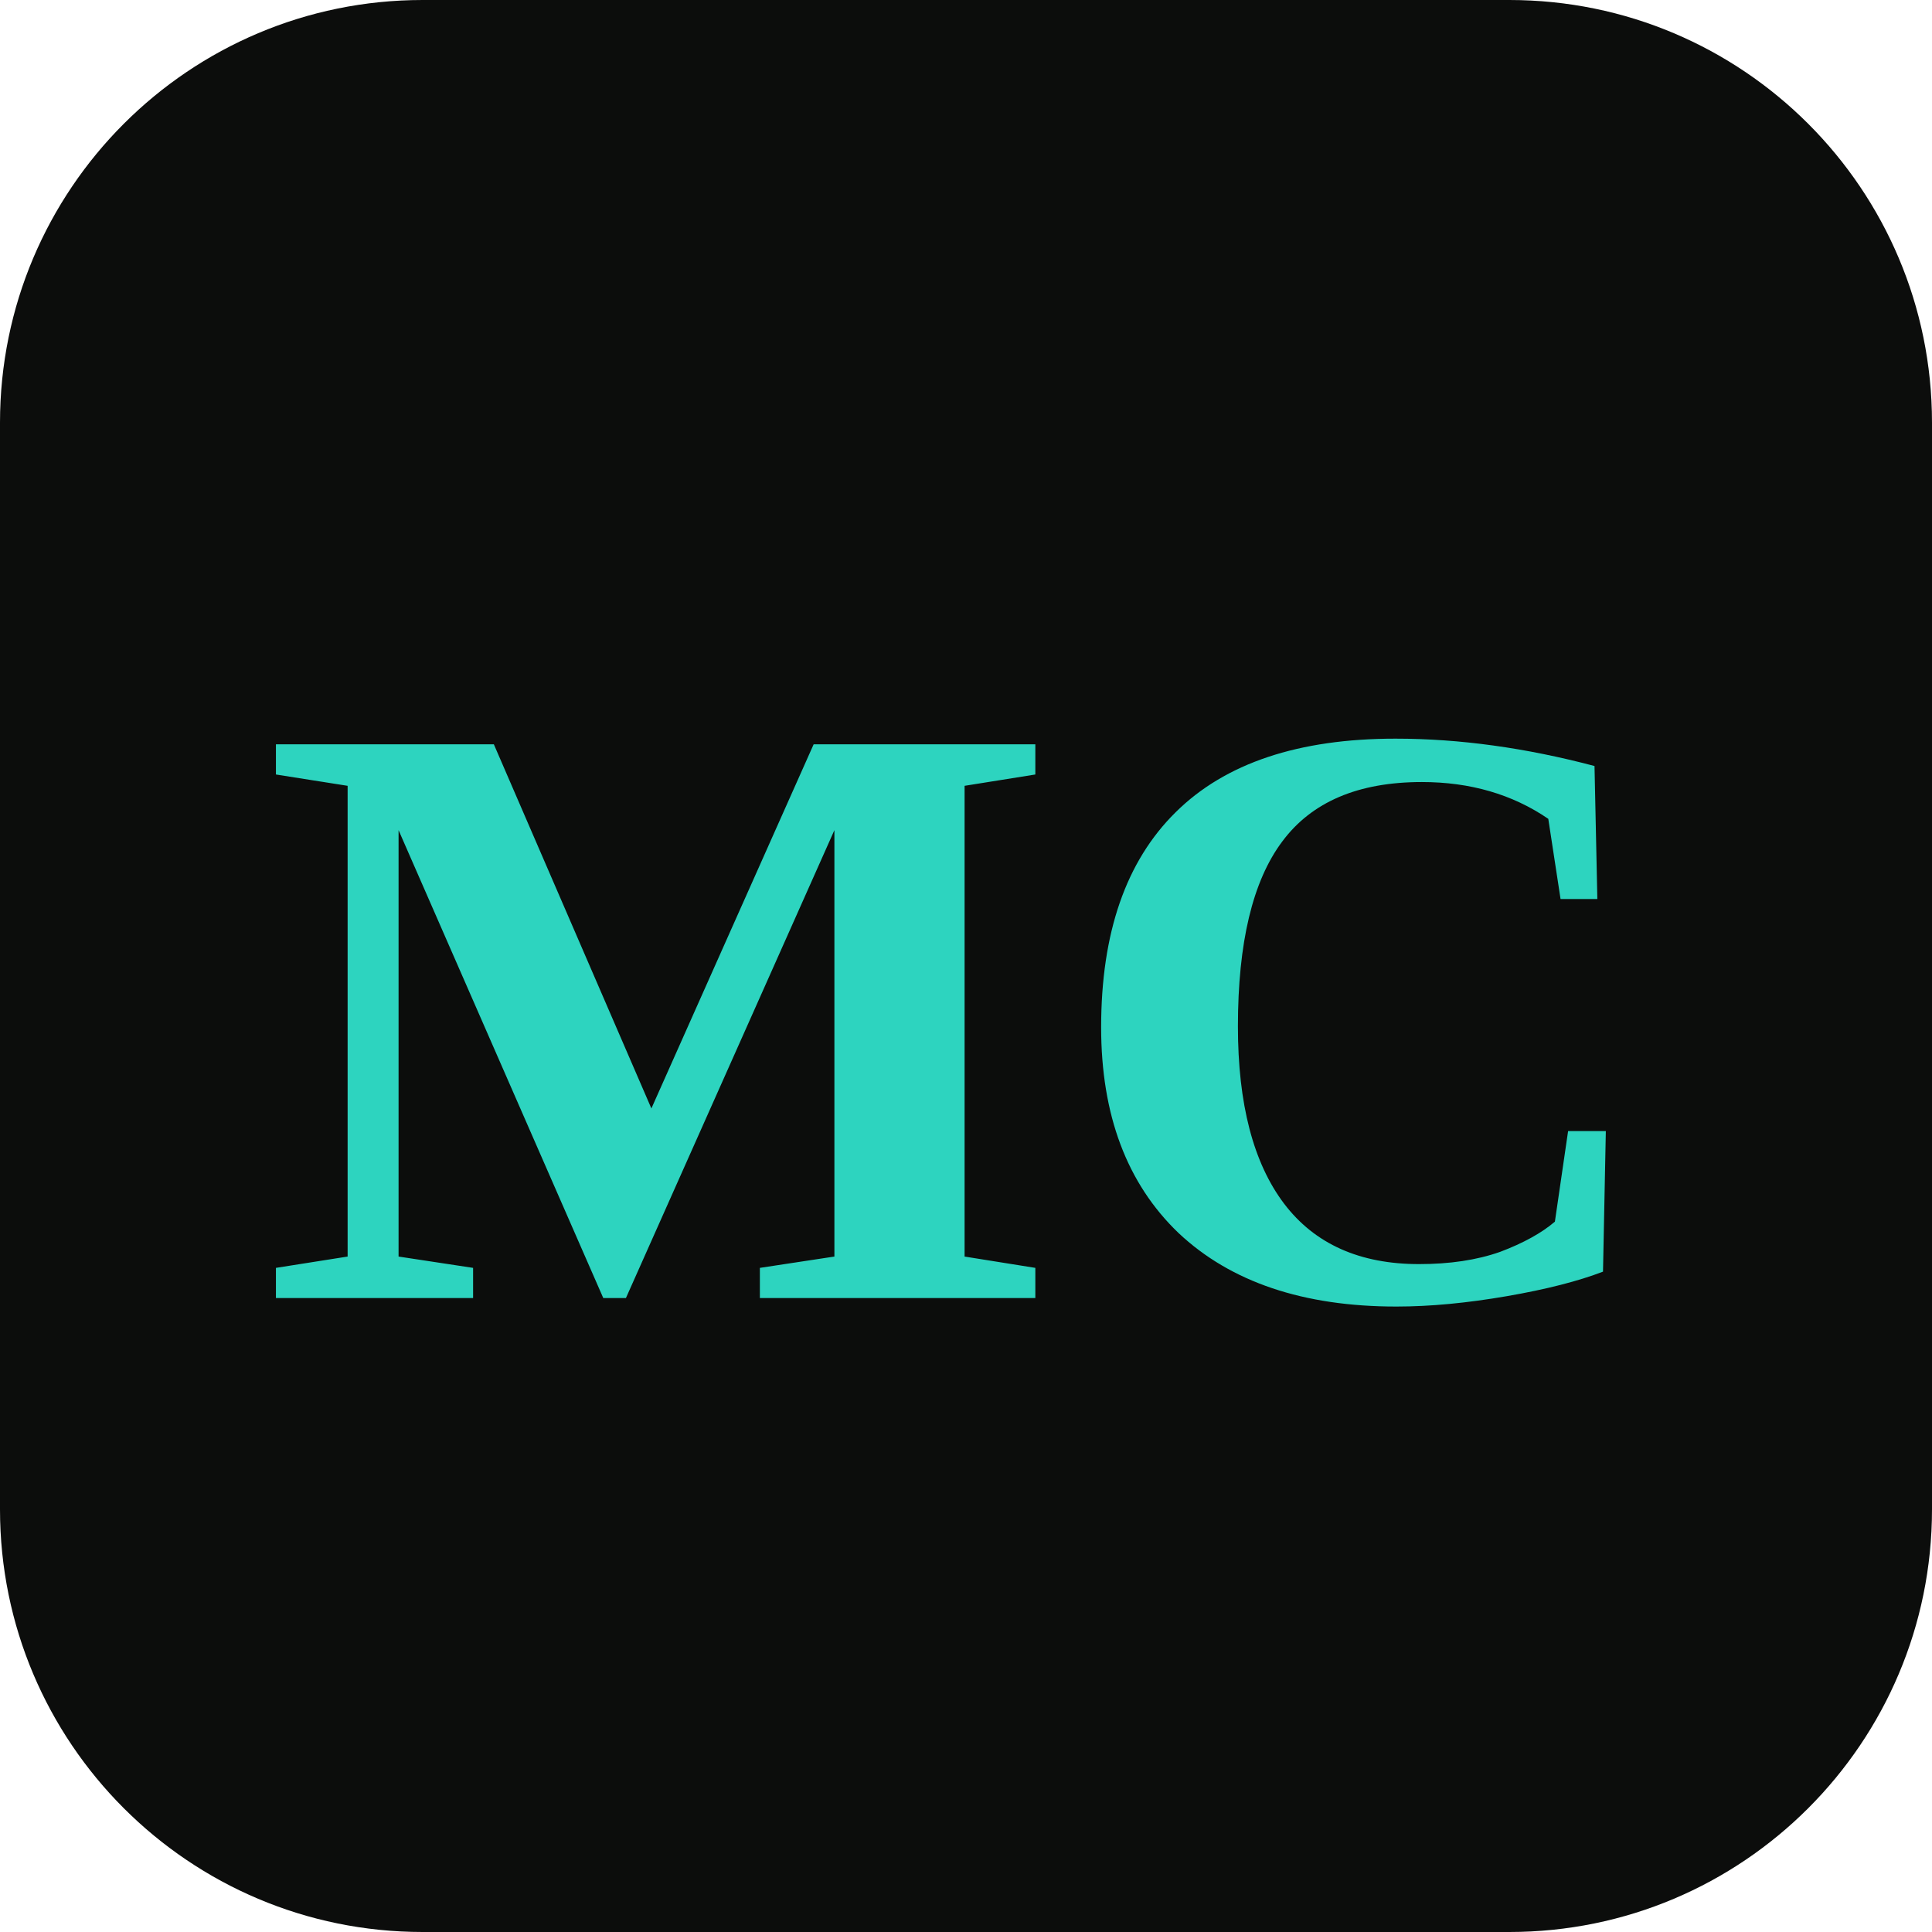
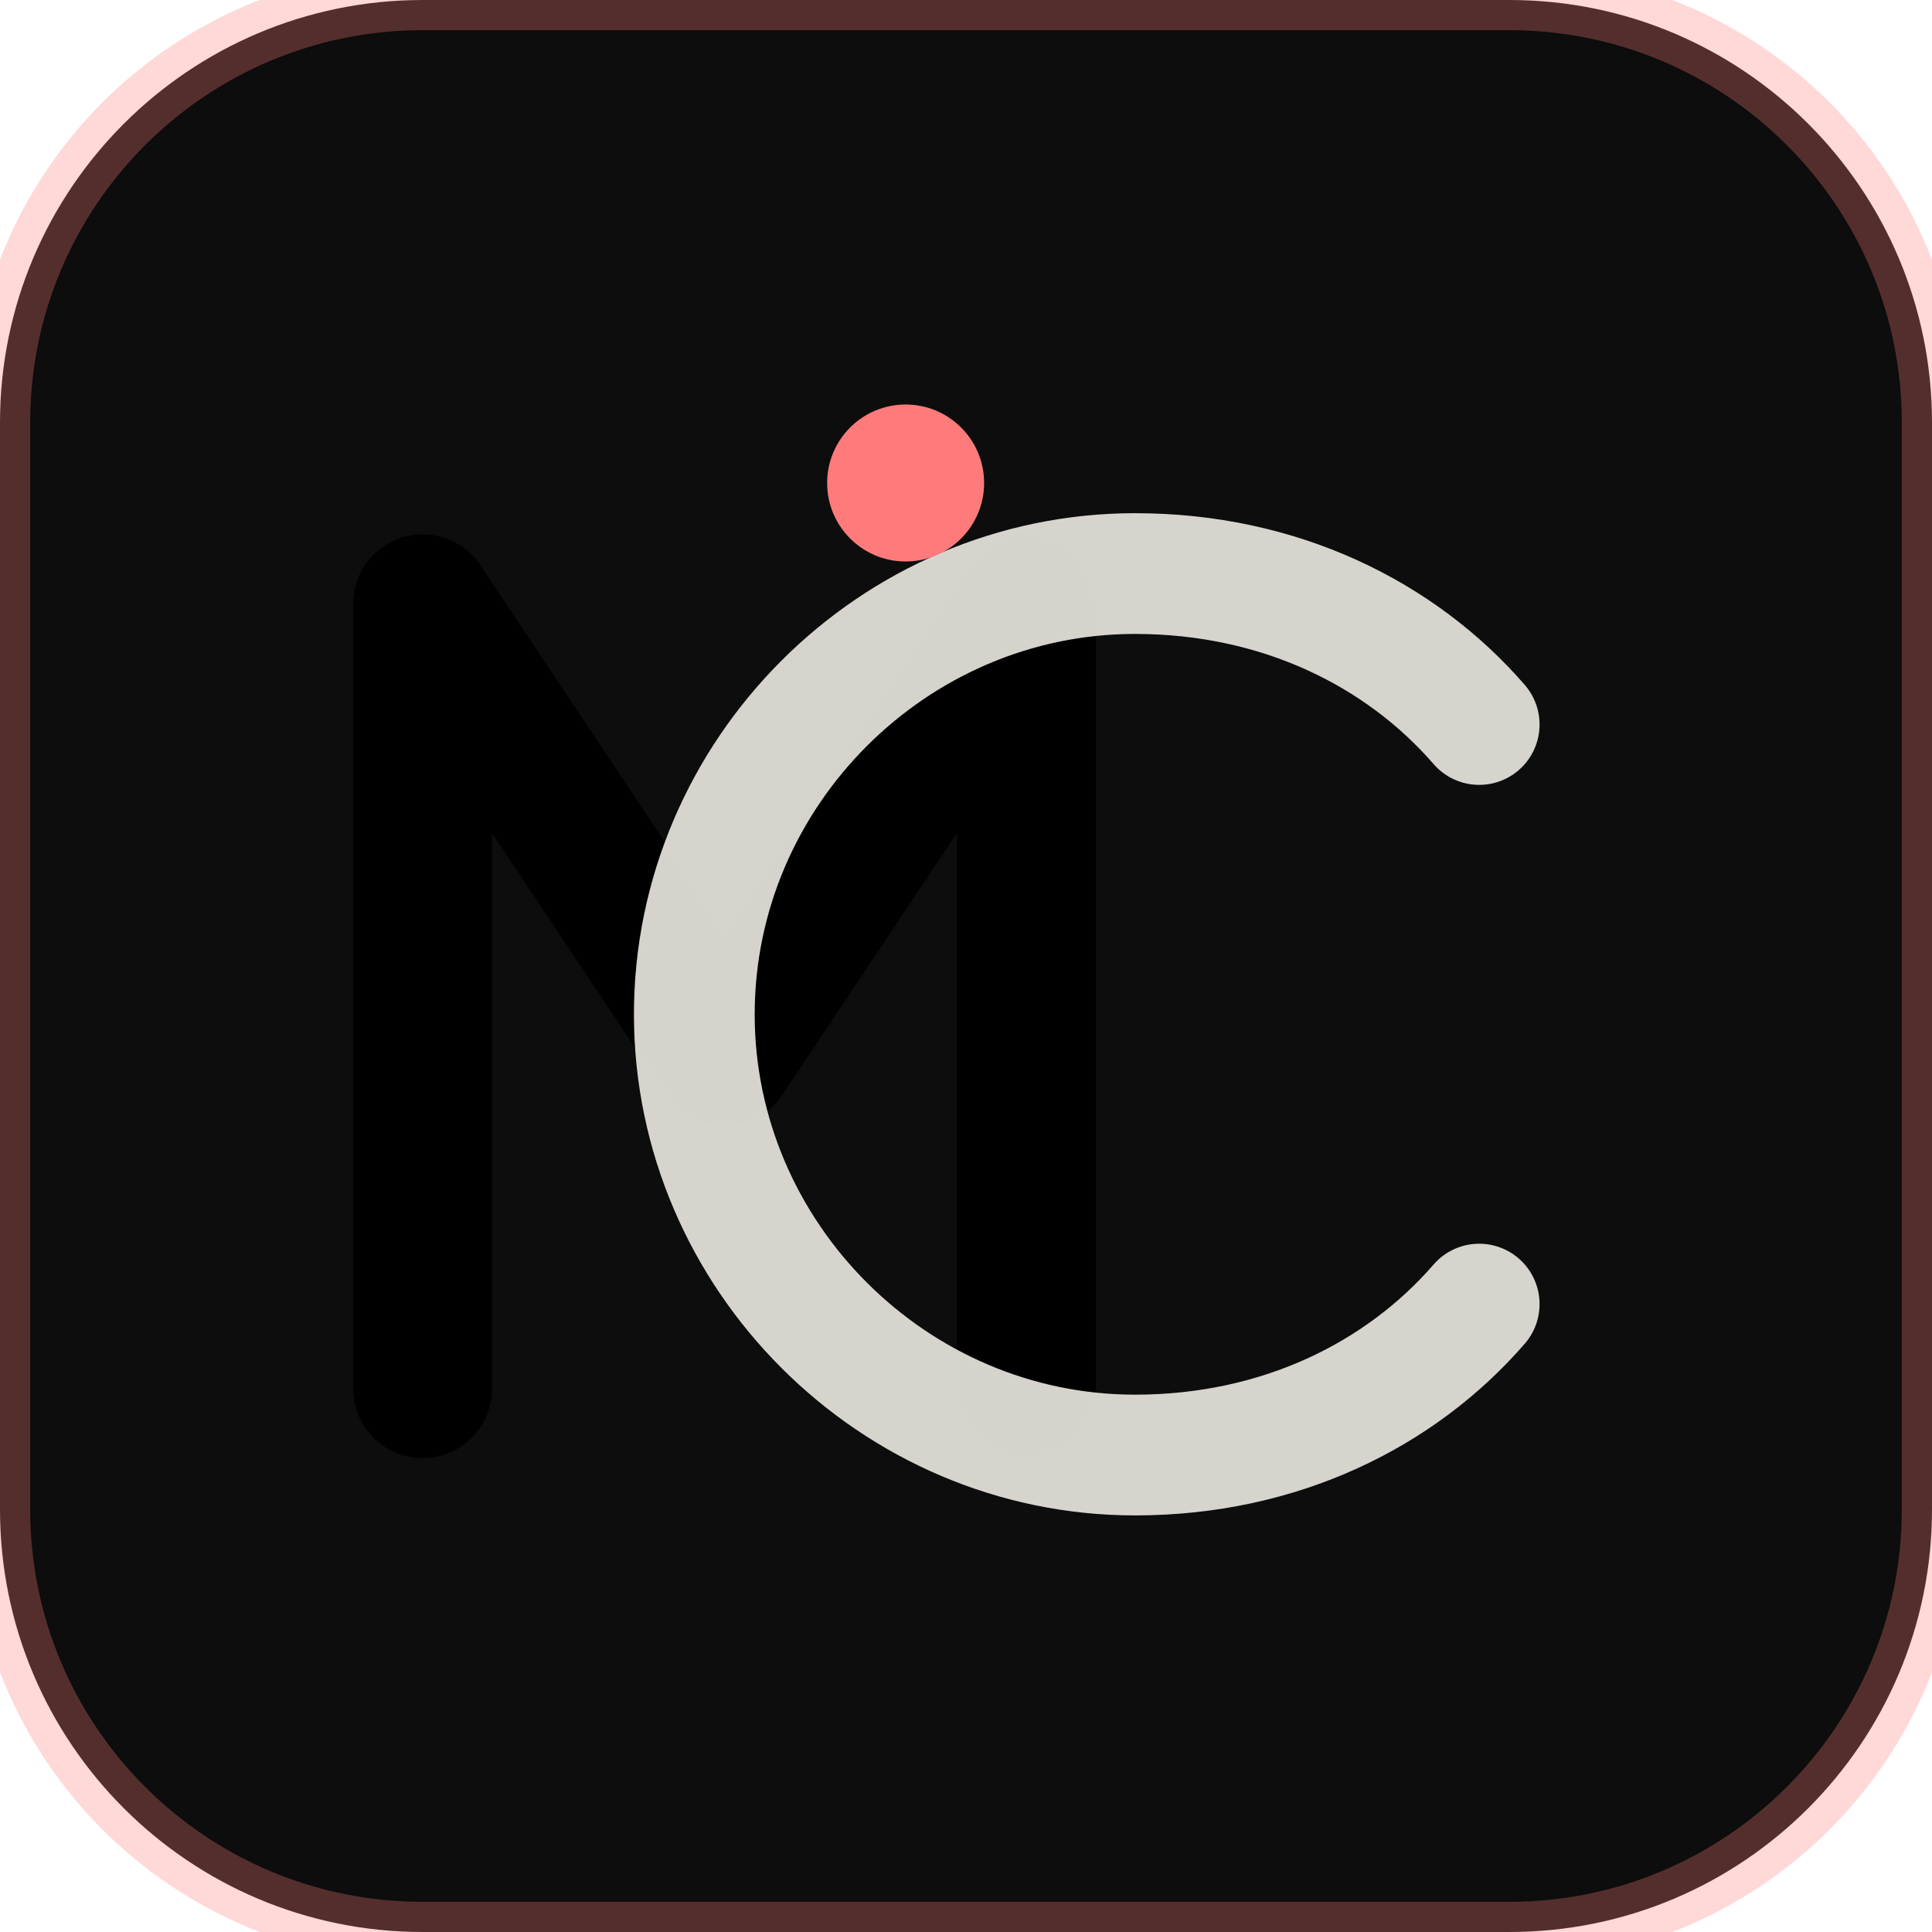
- <svg xmlns="http://www.w3.org/2000/svg" viewBox="0 0 32 32">
-   <rect width="32" height="32" rx="7" fill="#0C0D0C" />
-   <text x="16" y="21.5" text-anchor="middle" font-family="Georgia, 'Times New Roman', serif" font-size="14" font-weight="600" fill="#2dd4bf">MC</text>
+ <svg xmlns="http://www.w3.org/2000/svg" viewBox="0 0 32 32" fill="none">
+   <defs>
+     <linearGradient id="favGrad" x1="4" y1="4" x2="28" y2="28" gradientUnits="userSpaceOnUse">
+       <stop stopColor="#ff7b7b" />
+       <stop offset="0.6" stopColor="#ff5252" />
+       <stop offset="1" stopColor="#f43f5e" />
+     </linearGradient>
+   </defs>
+   <rect width="32" height="32" rx="7" fill="#0C0D0C" stroke="#ff7b7b" stroke-width="1" stroke-opacity="0.3" />
+   <path d="M7 23V10L12 17.5L17 10V23" stroke="url(#favGrad)" stroke-width="2.3" stroke-linecap="round" stroke-linejoin="round" />
+   <path d="M24.5 12C23.2 10.5 21.2 9.5 18.8 9.5C14.8 9.5 11.5 12.8 11.5 16.8C11.5 20.8 14.8 24.1 18.8 24.1C21.2 24.1 23.2 23.1 24.5 21.6" stroke="#EDEAE3" stroke-width="2" stroke-linecap="round" stroke-opacity="0.9" />
+   <circle cx="15" cy="8" r="1.3" fill="#ff7b7b" />
</svg>
